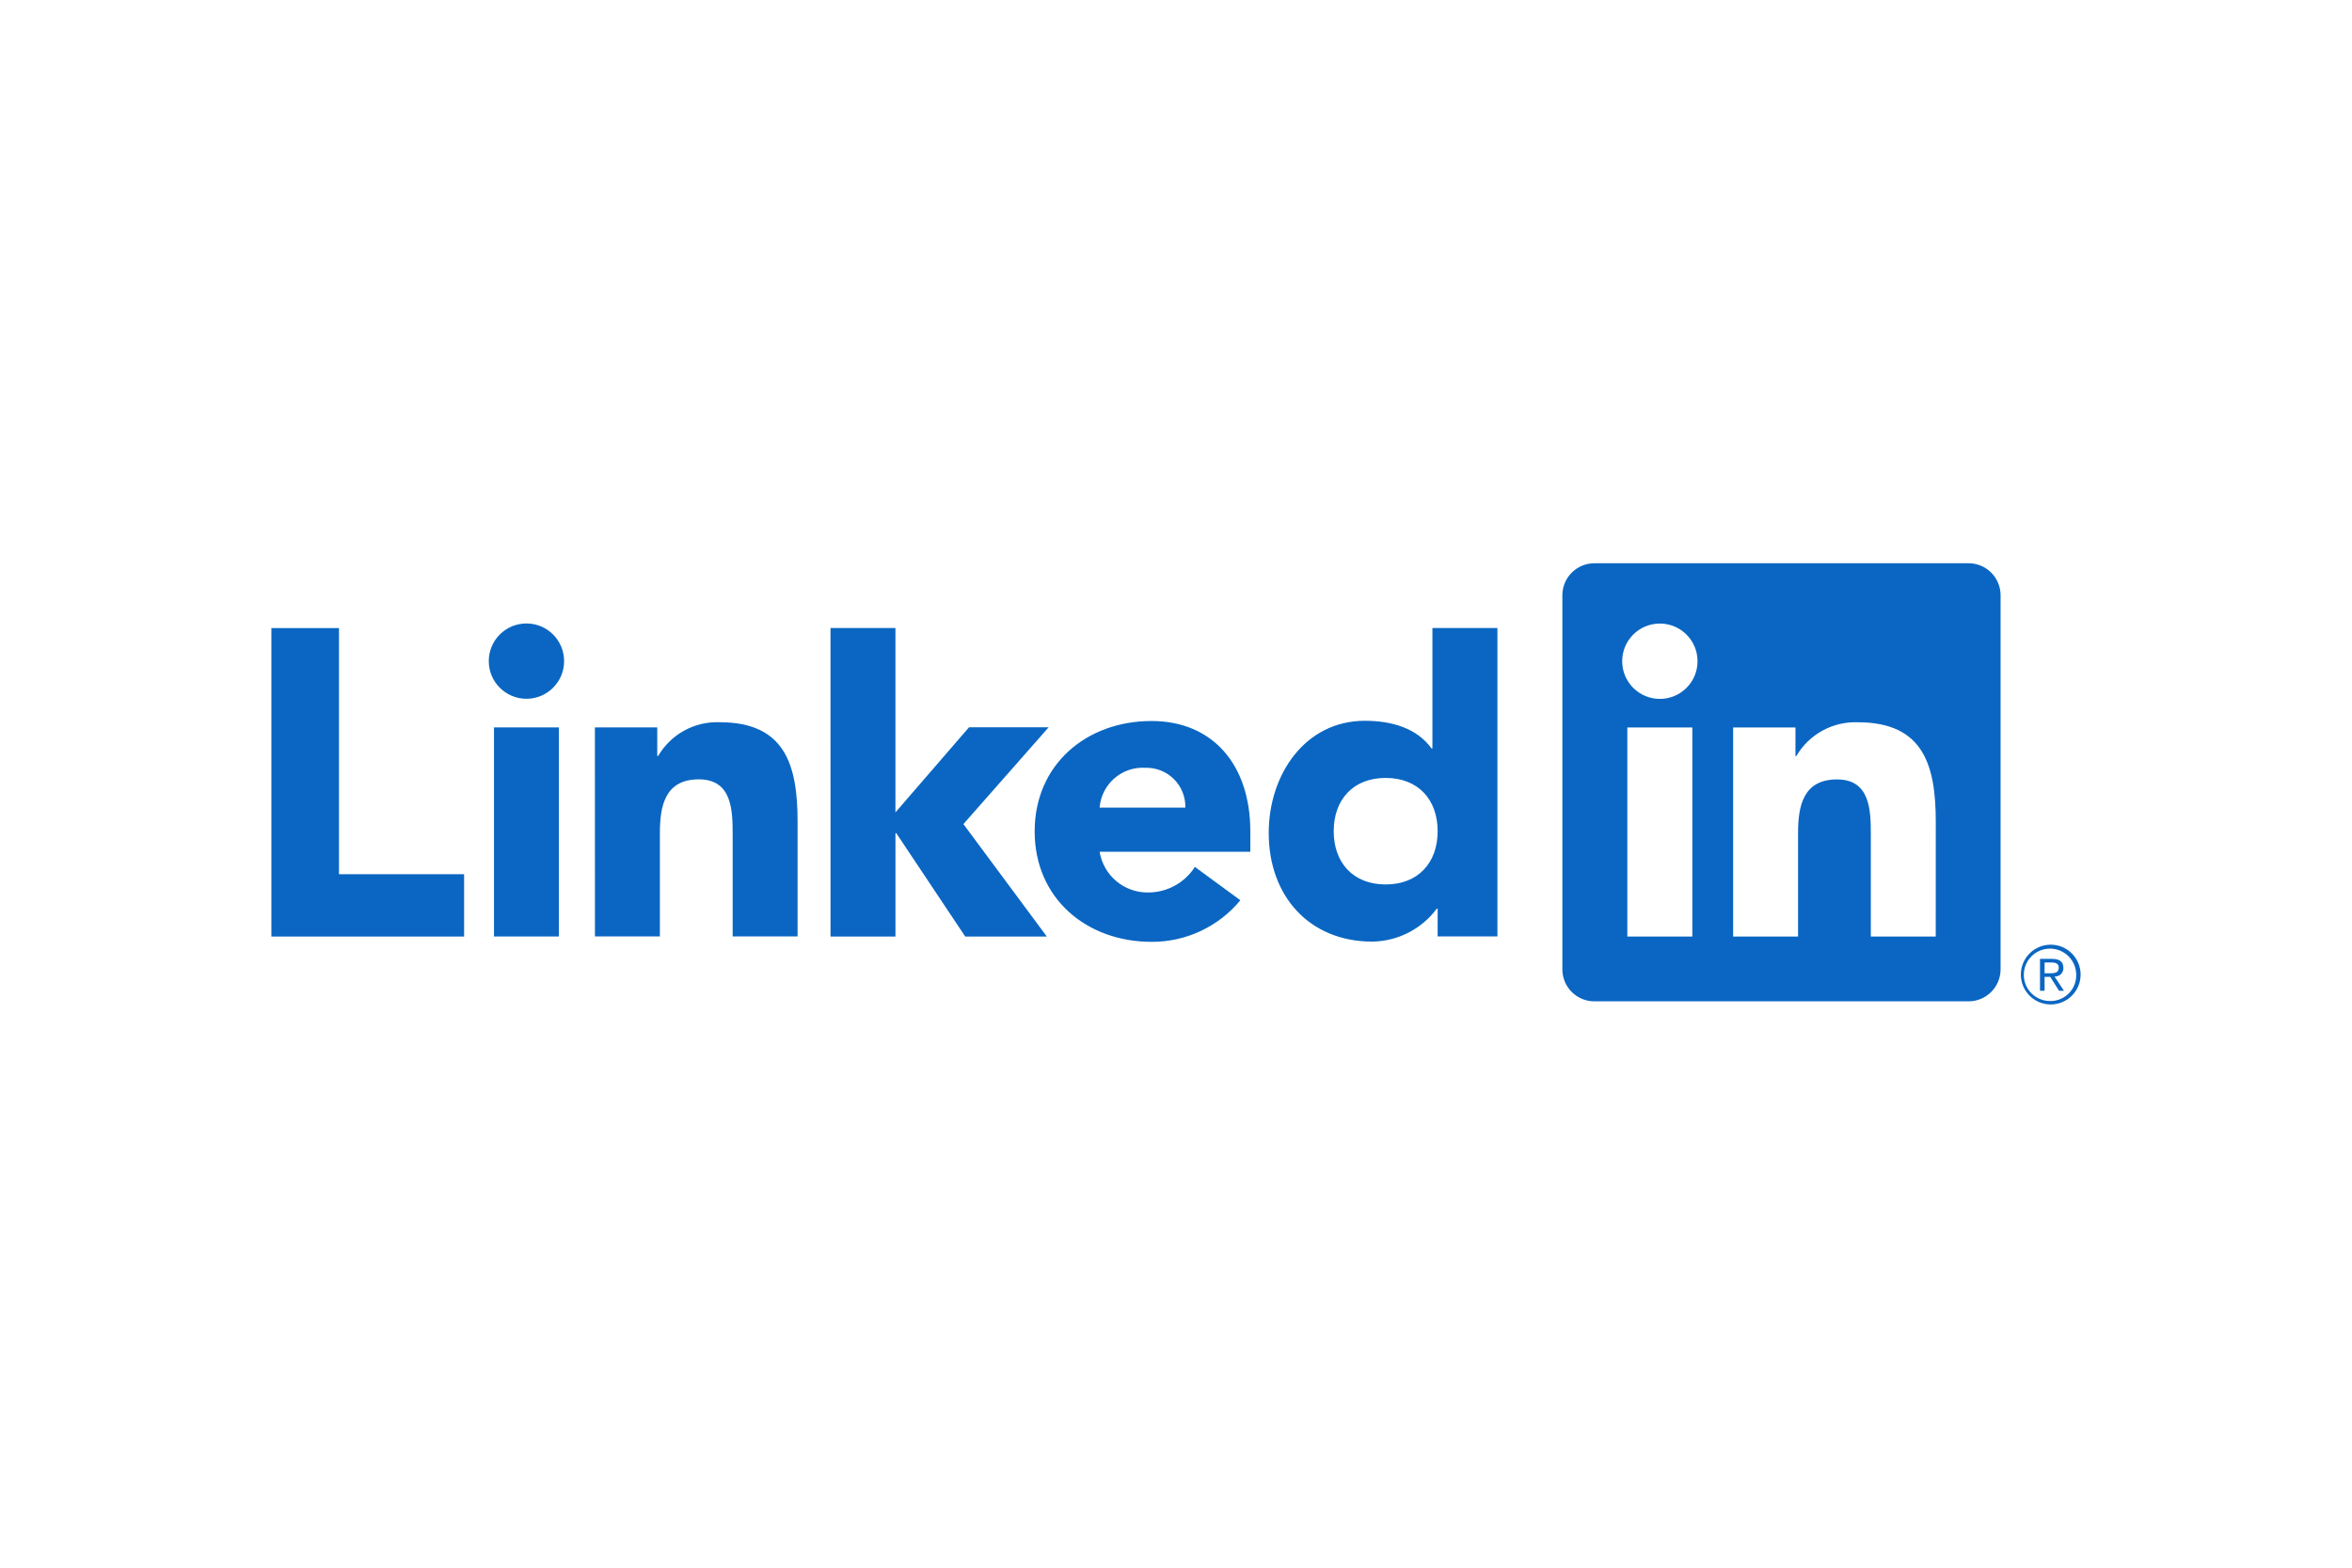
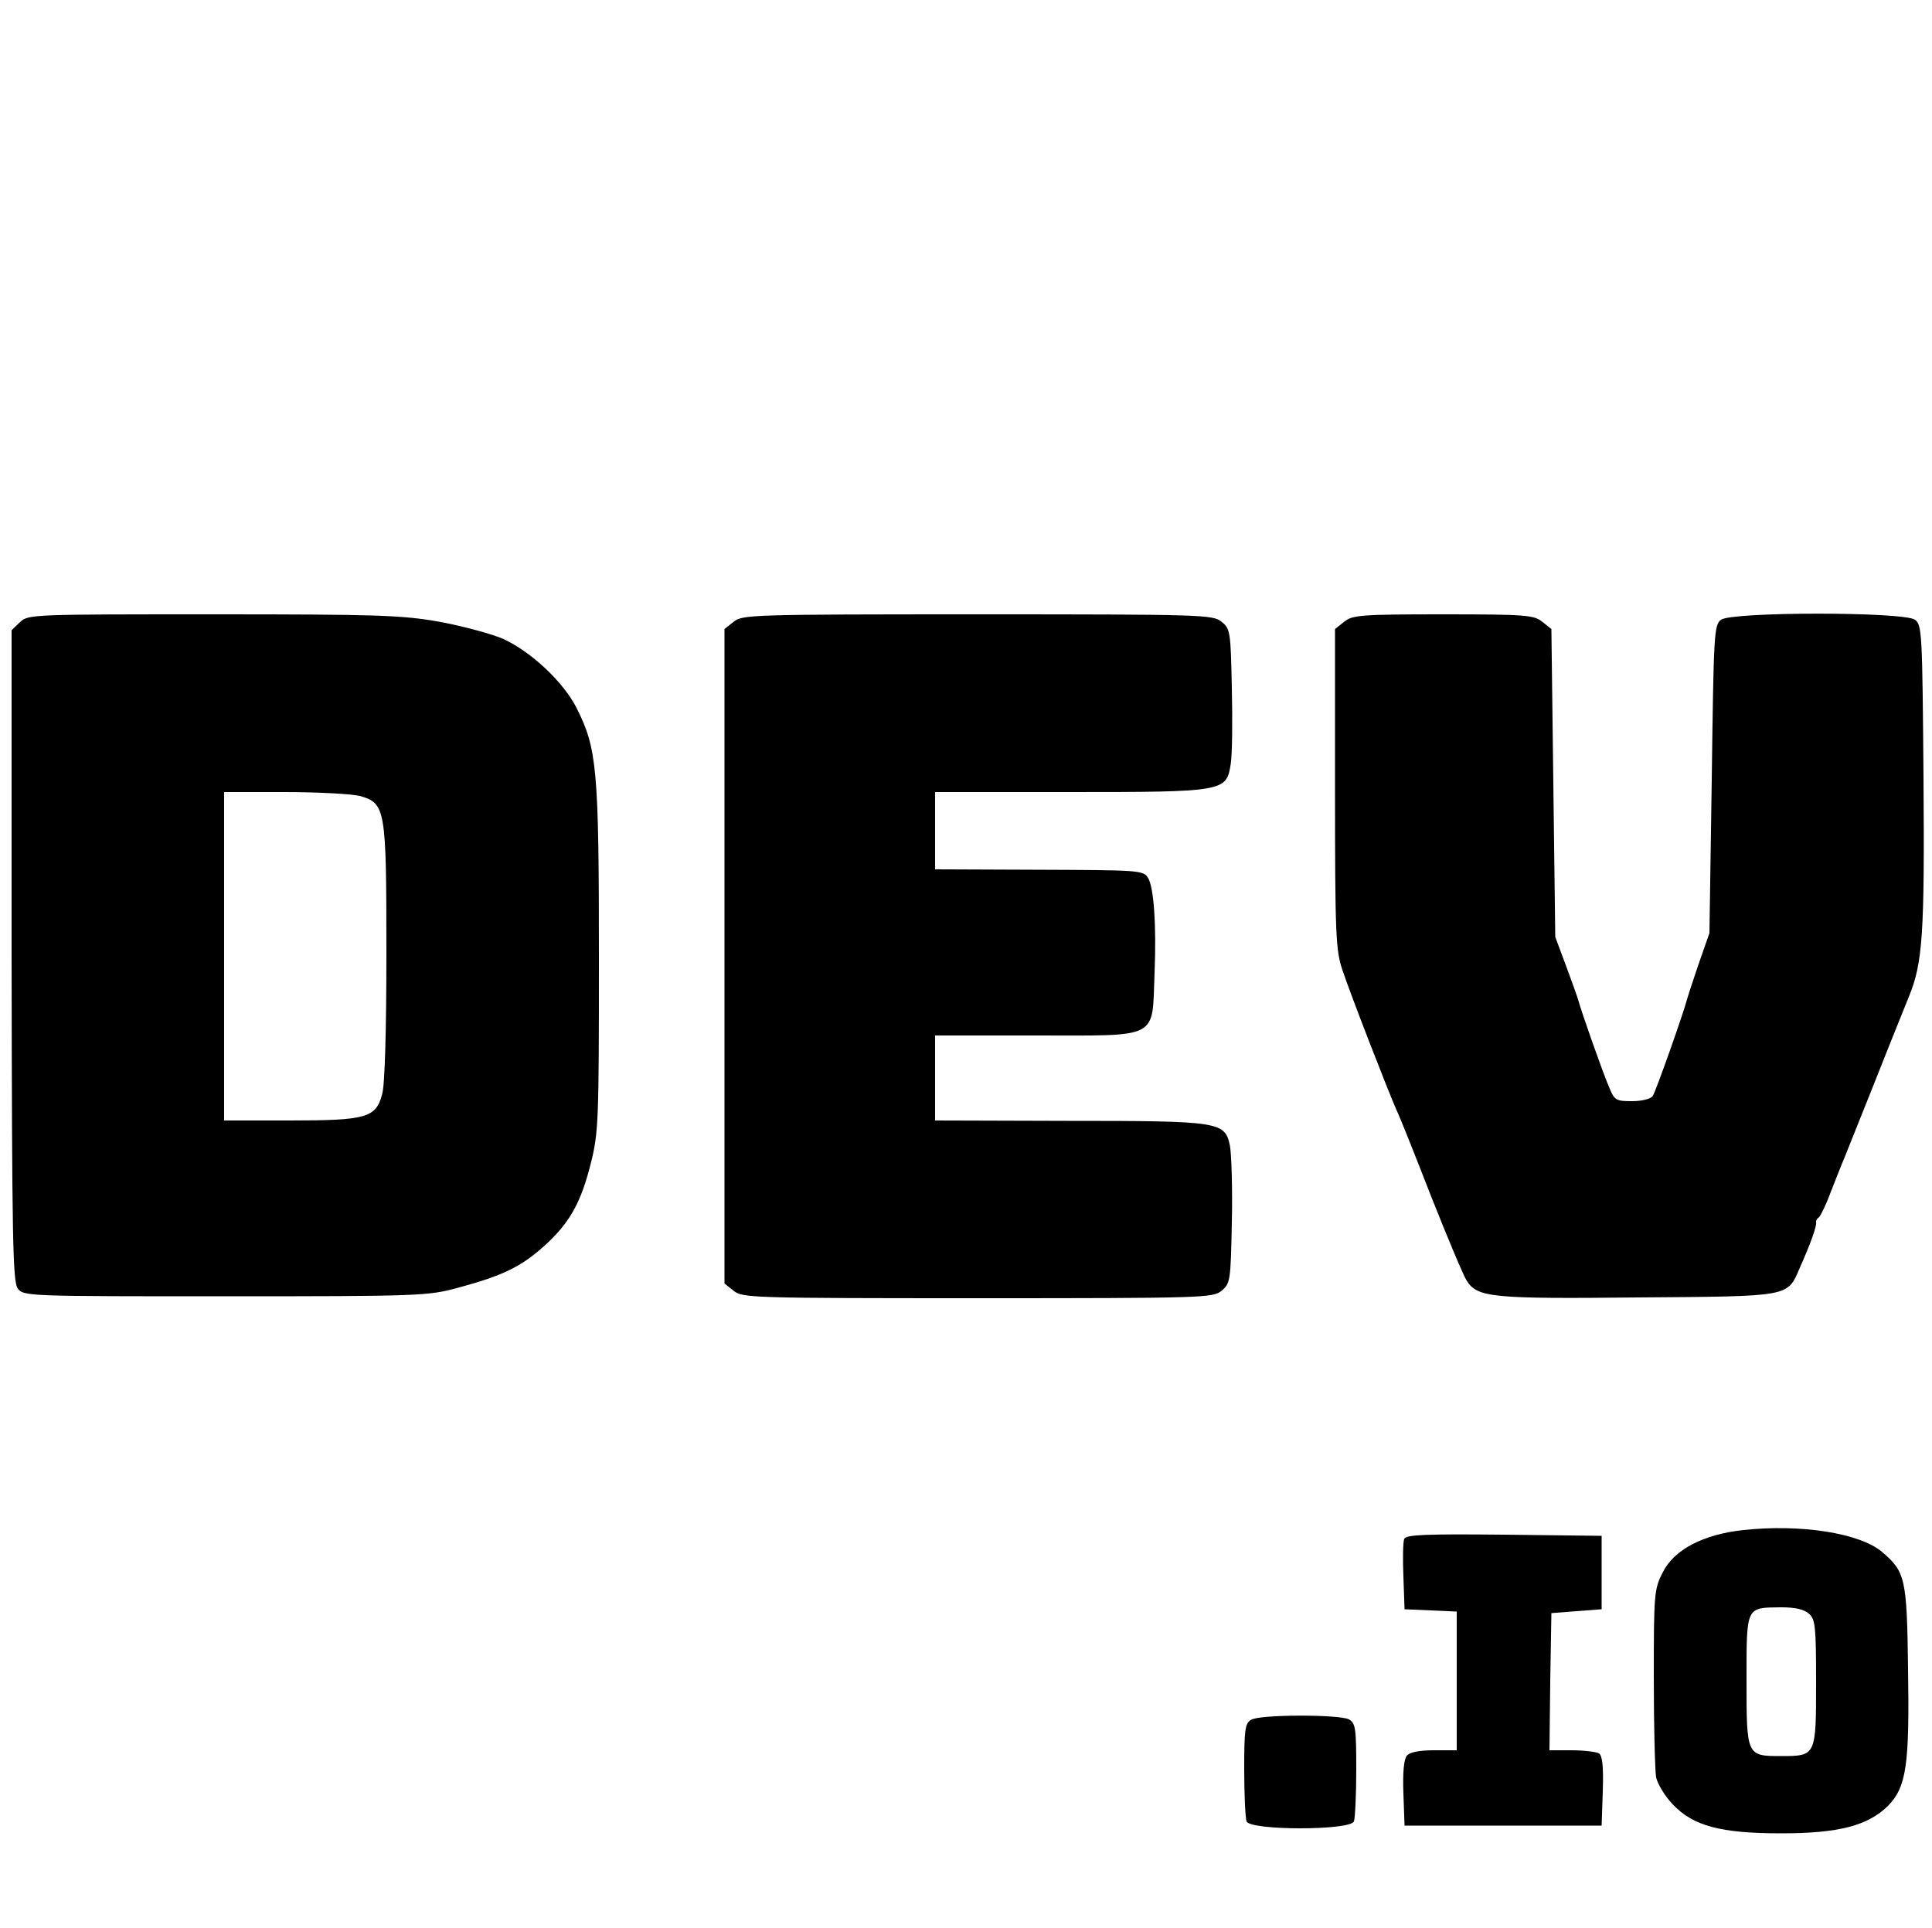
- <svg xmlns="http://www.w3.org/2000/svg" height="800" width="1200" viewBox="-40.126 -16.312 347.755 97.871">
-   <path fill="#0a66c2" d="M263.744 61.109a1.2 1.2 0 001.21-1.269c0-.9-.543-1.33-1.657-1.33h-1.8v4.712h.677v-2.054h.832l.019.025 1.291 2.029h.724l-1.389-2.1zm-.783-.472h-.785v-1.593h.995c.514 0 1.1.084 1.1.757 0 .774-.593.836-1.314.836M0 9.587h9.993v36.4h18.5v9.222H0zm32.911 14.689h9.6v30.916h-9.6zm4.8-15.37a5.569 5.569 0 11-5.57 5.569 5.569 5.569 0 015.57-5.569m44.958.674h9.6v27.265l10.88-12.583h11.77l-12.6 14.313 12.335 16.63h-12.066l-10.191-15.282h-.126v15.28h-9.6zm-34.835 14.699h9.219v4.225h.131a10.085 10.085 0 019.09-4.994c9.735 0 11.527 6.405 11.527 14.726v16.954h-9.6v-15.031c0-3.588-.066-8.2-5-8.2-4.99 0-5.76 3.907-5.76 7.939v15.288h-9.6z" />
-   <path fill="#0a66c2" d="M135.136 36.138a5.756 5.756 0 00-5.894-5.89 6.406 6.406 0 00-6.784 5.89zm8.132 13.7a16.909 16.909 0 01-13.128 6.151c-9.6 0-17.286-6.408-17.286-16.331 0-9.923 7.685-16.328 17.286-16.328 8.973 0 14.6 6.4 14.6 16.328v3.01h-22.282a7.171 7.171 0 007.235 6.019 8.193 8.193 0 006.851-3.778zm21.482-18.089c-4.8 0-7.68 3.205-7.68 7.875s2.879 7.878 7.68 7.878 7.687-3.2 7.687-7.878-2.881-7.875-7.687-7.875m16.525 23.437h-8.838v-4.1h-.131a12.071 12.071 0 01-9.544 4.868c-9.224 0-15.3-6.657-15.3-16.071 0-8.646 5.377-16.585 14.216-16.585 3.973 0 7.684 1.087 9.861 4.1h.126V9.577h9.609zm64.809.018h-9.6v-15.034c0-3.585-.064-8.2-4.993-8.2-5 0-5.765 3.906-5.765 7.939v15.294h-9.6v-30.916h9.216v4.225h.129a10.1 10.1 0 019.093-4.994c9.73 0 11.524 6.4 11.524 14.726zm-40.79-35.143a5.571 5.571 0 115.57-5.572 5.571 5.571 0 01-5.57 5.572m4.8 35.143h-9.61v-30.917h9.61zm40.776-55.2h-55.21a4.728 4.728 0 00-4.781 4.67v55.439a4.731 4.731 0 004.781 4.675h55.21a4.741 4.741 0 004.8-4.675V4.67a4.738 4.738 0 00-4.8-4.67m12.173 56.411a4.418 4.418 0 10.085 0h-.085m0 8.33a3.874 3.874 0 113.809-3.938v.065a3.791 3.791 0 01-3.708 3.871h-.1" />
+ <svg xmlns="http://www.w3.org/2000/svg" version="1.0" width="500pt" height="499pt" viewBox="0 0 500 499" preserveAspectRatio="xMidYMid meet">
+   <g transform="translate(0,499) scale(0.1,-0.1)" fill="#000000" stroke="none">
+     <path d="M52 3380 l-22 -21 0 -842 c1 -736 3 -845 16 -862 15 -20 27 -20 537 -20 504 0 525 1 602 22 115 31 163 54 222 107 67 60 96 112 122 215 20 80 21 109 21 532 0 490 -5 542 -58 647 -34 67 -118 146 -191 179 -31 13 -105 33 -165 44 -97 17 -160 19 -585 19 -466 0 -478 0 -499 -20z m879 -450 c67 -19 69 -32 69 -407 0 -196 -4 -343 -11 -365 -16 -61 -41 -68 -239 -68 l-170 0 0 425 0 425 158 0 c86 0 173 -5 193 -10z" />
+     <path d="M1899 3381 l-24 -19 0 -847 0 -847 24 -19 c22 -18 47 -19 631 -19 583 0 609 1 631 19 23 19 24 25 27 178 2 87 -1 176 -5 198 -13 62 -26 64 -420 64 l-343 1 0 110 0 110 259 0 c326 0 302 -12 309 162 5 126 -2 222 -17 246 -12 20 -24 20 -298 21 l-253 1 0 100 0 100 345 0 c403 0 409 1 420 72 4 24 5 112 3 196 -3 148 -4 155 -27 173 -22 18 -48 19 -631 19 -584 0 -609 -1 -631 -19z" />
+     <path d="M3479 3381 l-24 -19 0 -414 c0 -377 2 -418 19 -468 20 -61 120 -318 141 -365 8 -16 48 -117 89 -222 42 -106 83 -204 92 -218 28 -43 64 -47 444 -43 398 3 385 1 418 77 29 65 44 109 42 117 -1 4 2 10 7 13 4 3 19 33 31 66 13 33 29 74 36 90 7 17 43 107 80 200 37 94 76 190 86 215 36 88 41 161 38 568 -3 376 -4 394 -22 408 -29 21 -473 21 -502 0 -18 -14 -19 -33 -24 -413 l-6 -398 -28 -80 c-15 -44 -29 -87 -31 -95 -8 -31 -80 -236 -88 -247 -5 -7 -28 -13 -53 -13 -42 0 -46 2 -60 37 -16 37 -72 196 -79 223 -2 8 -17 49 -32 90 l-28 75 -5 398 -5 399 -24 19 c-21 17 -42 19 -256 19 -214 0 -235 -2 -256 -19z" />
+     <path d="M4512 1030 c-104 -11 -180 -51 -209 -110 -22 -42 -23 -56 -23 -271 0 -125 3 -241 6 -259 4 -18 23 -49 43 -70 53 -56 124 -75 281 -75 149 0 224 20 276 71 48 49 56 106 52 357 -3 233 -7 249 -68 301 -58 48 -208 72 -358 56z m170 -217 c16 -14 18 -34 18 -178 0 -189 0 -190 -90 -190 -90 0 -90 0 -90 196 0 193 -2 188 89 189 37 0 60 -5 73 -17z" />
+     <path d="M3634 1007 c-3 -8 -4 -52 -2 -98 l3 -84 68 -3 67 -3 0 -179 0 -180 -59 0 c-38 0 -63 -5 -70 -14 -8 -9 -11 -45 -9 -98 l3 -83 255 0 255 0 3 89 c2 65 -1 92 -10 98 -7 4 -39 8 -71 8 l-57 0 2 178 3 177 65 5 65 5 0 95 0 95 -253 3 c-205 2 -253 0 -258 -11z" />
+     <path d="M3238 539 c-16 -9 -18 -26 -18 -129 0 -65 3 -125 6 -134 9 -24 269 -24 278 0 3 9 6 69 6 134 0 108 -2 120 -19 130 -25 13 -230 13 -253 -1z" />
+   </g>
</svg>
